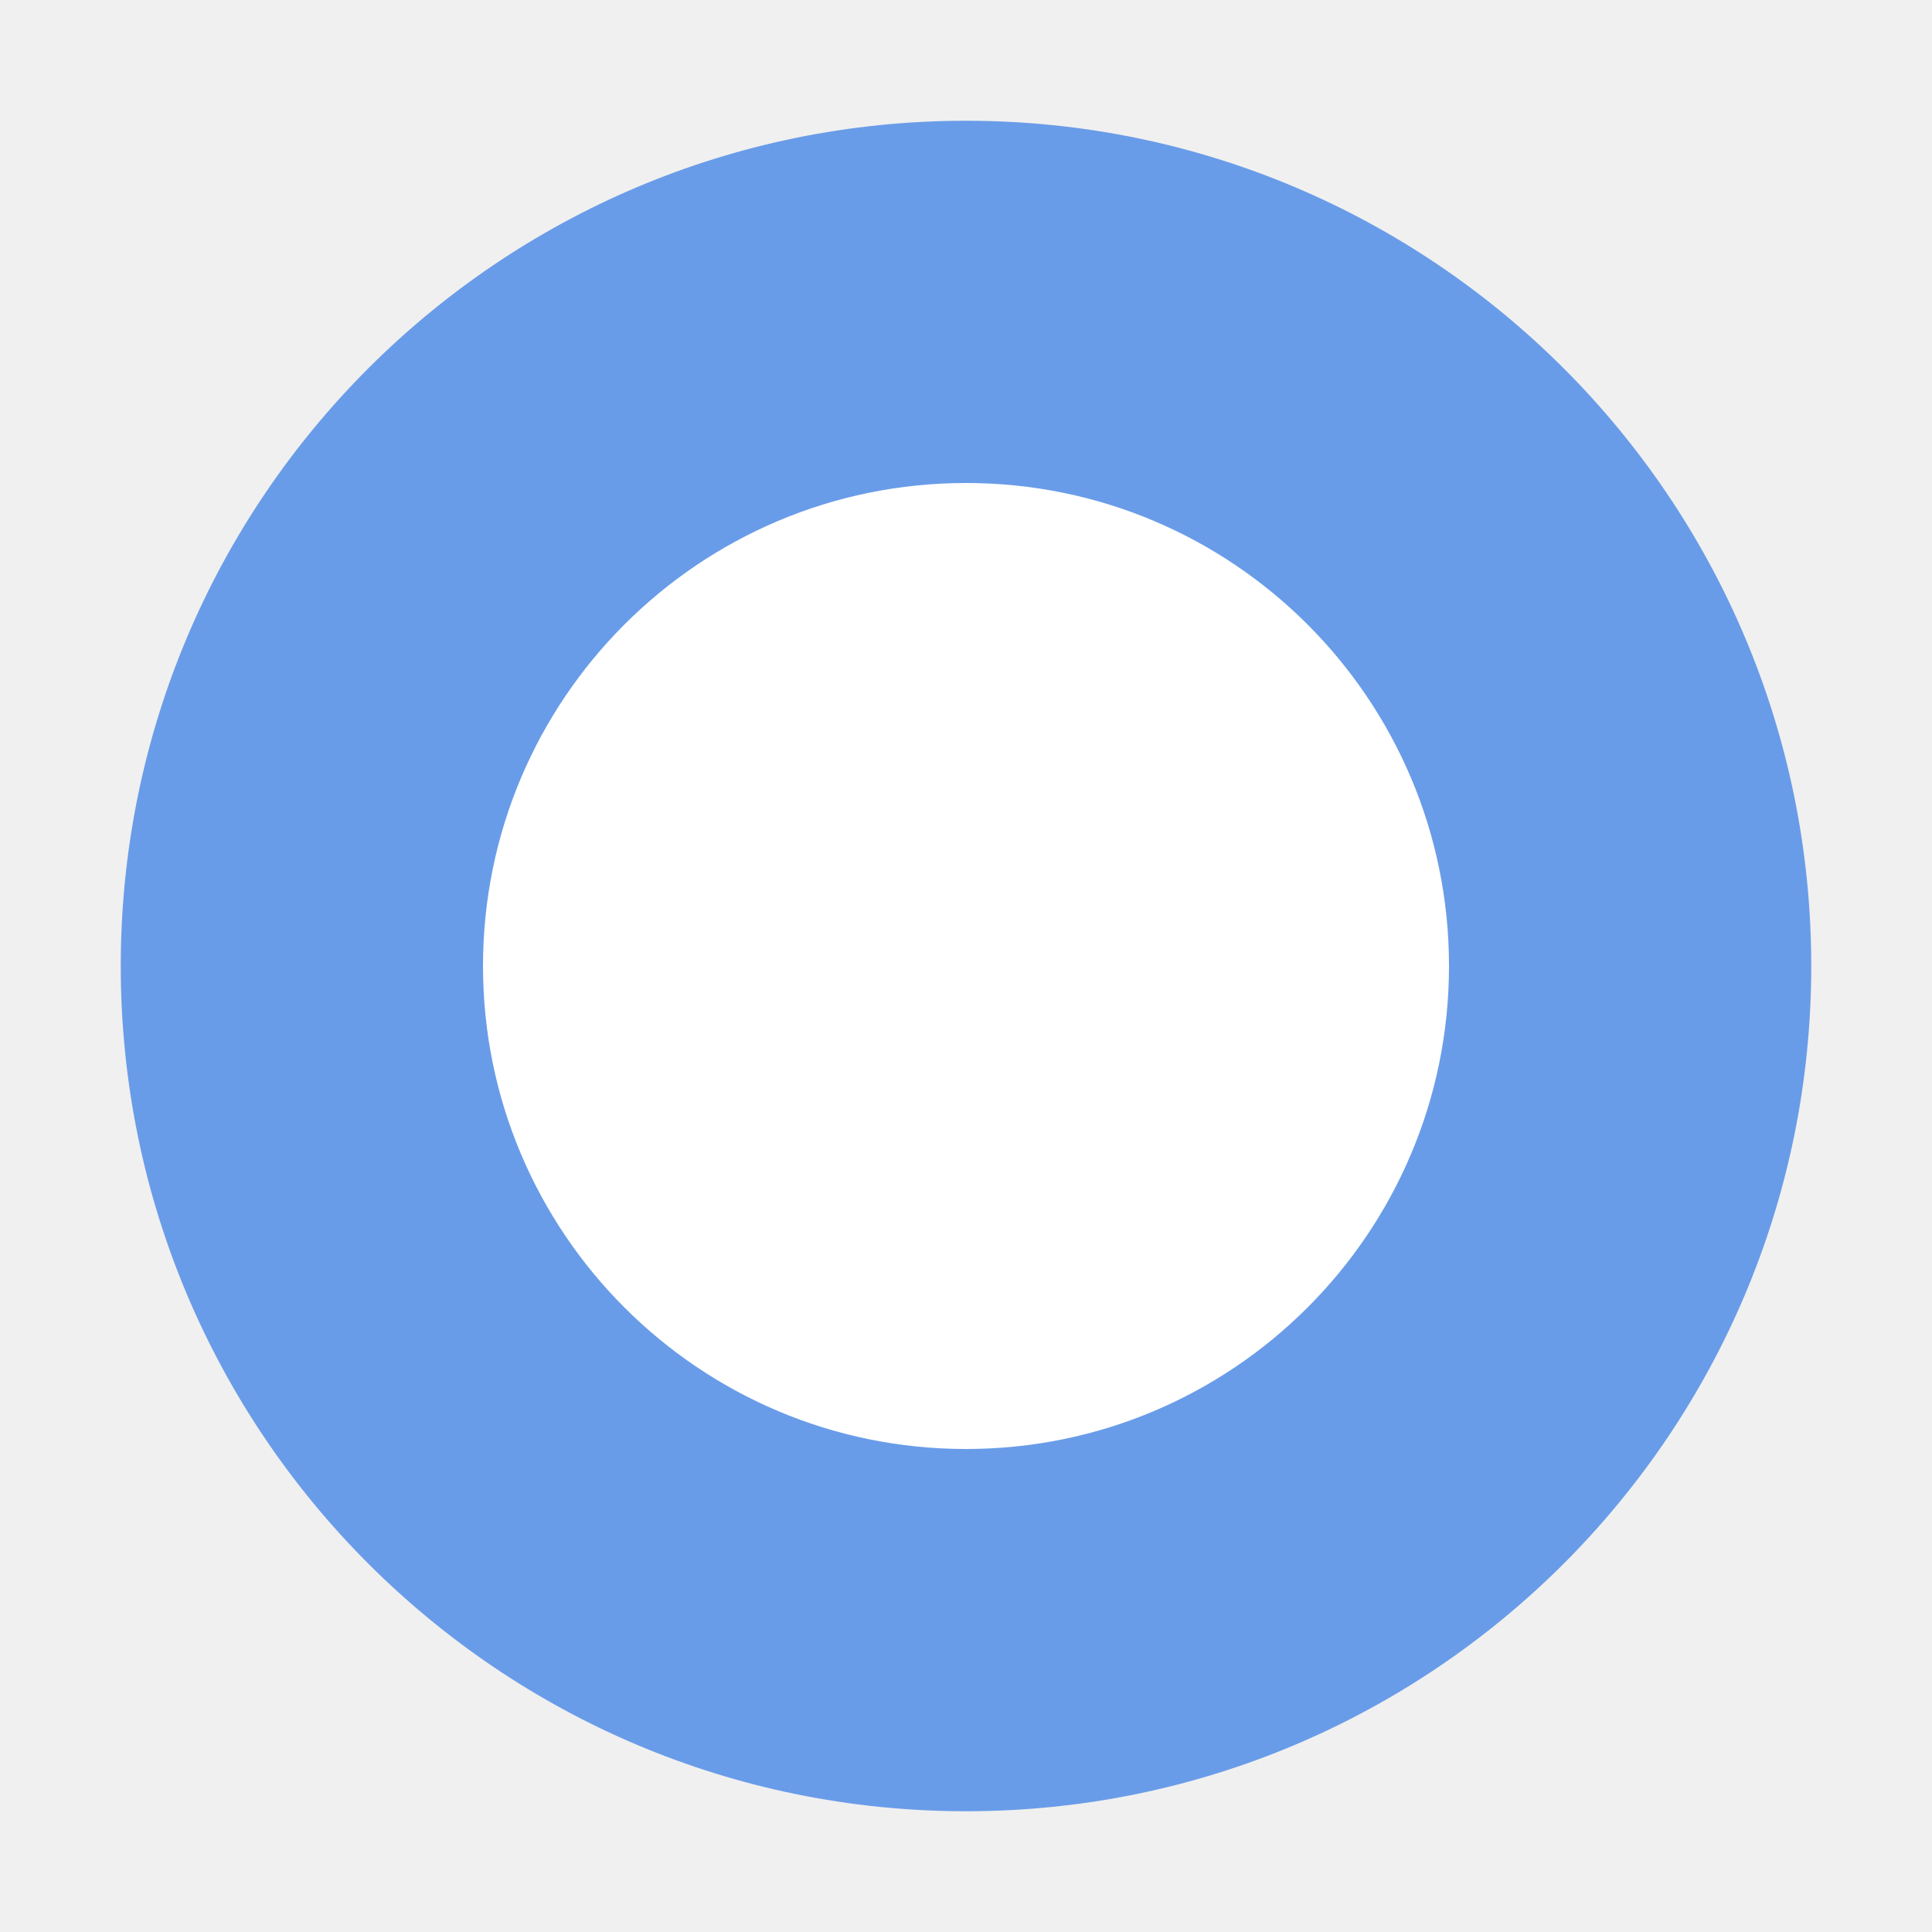
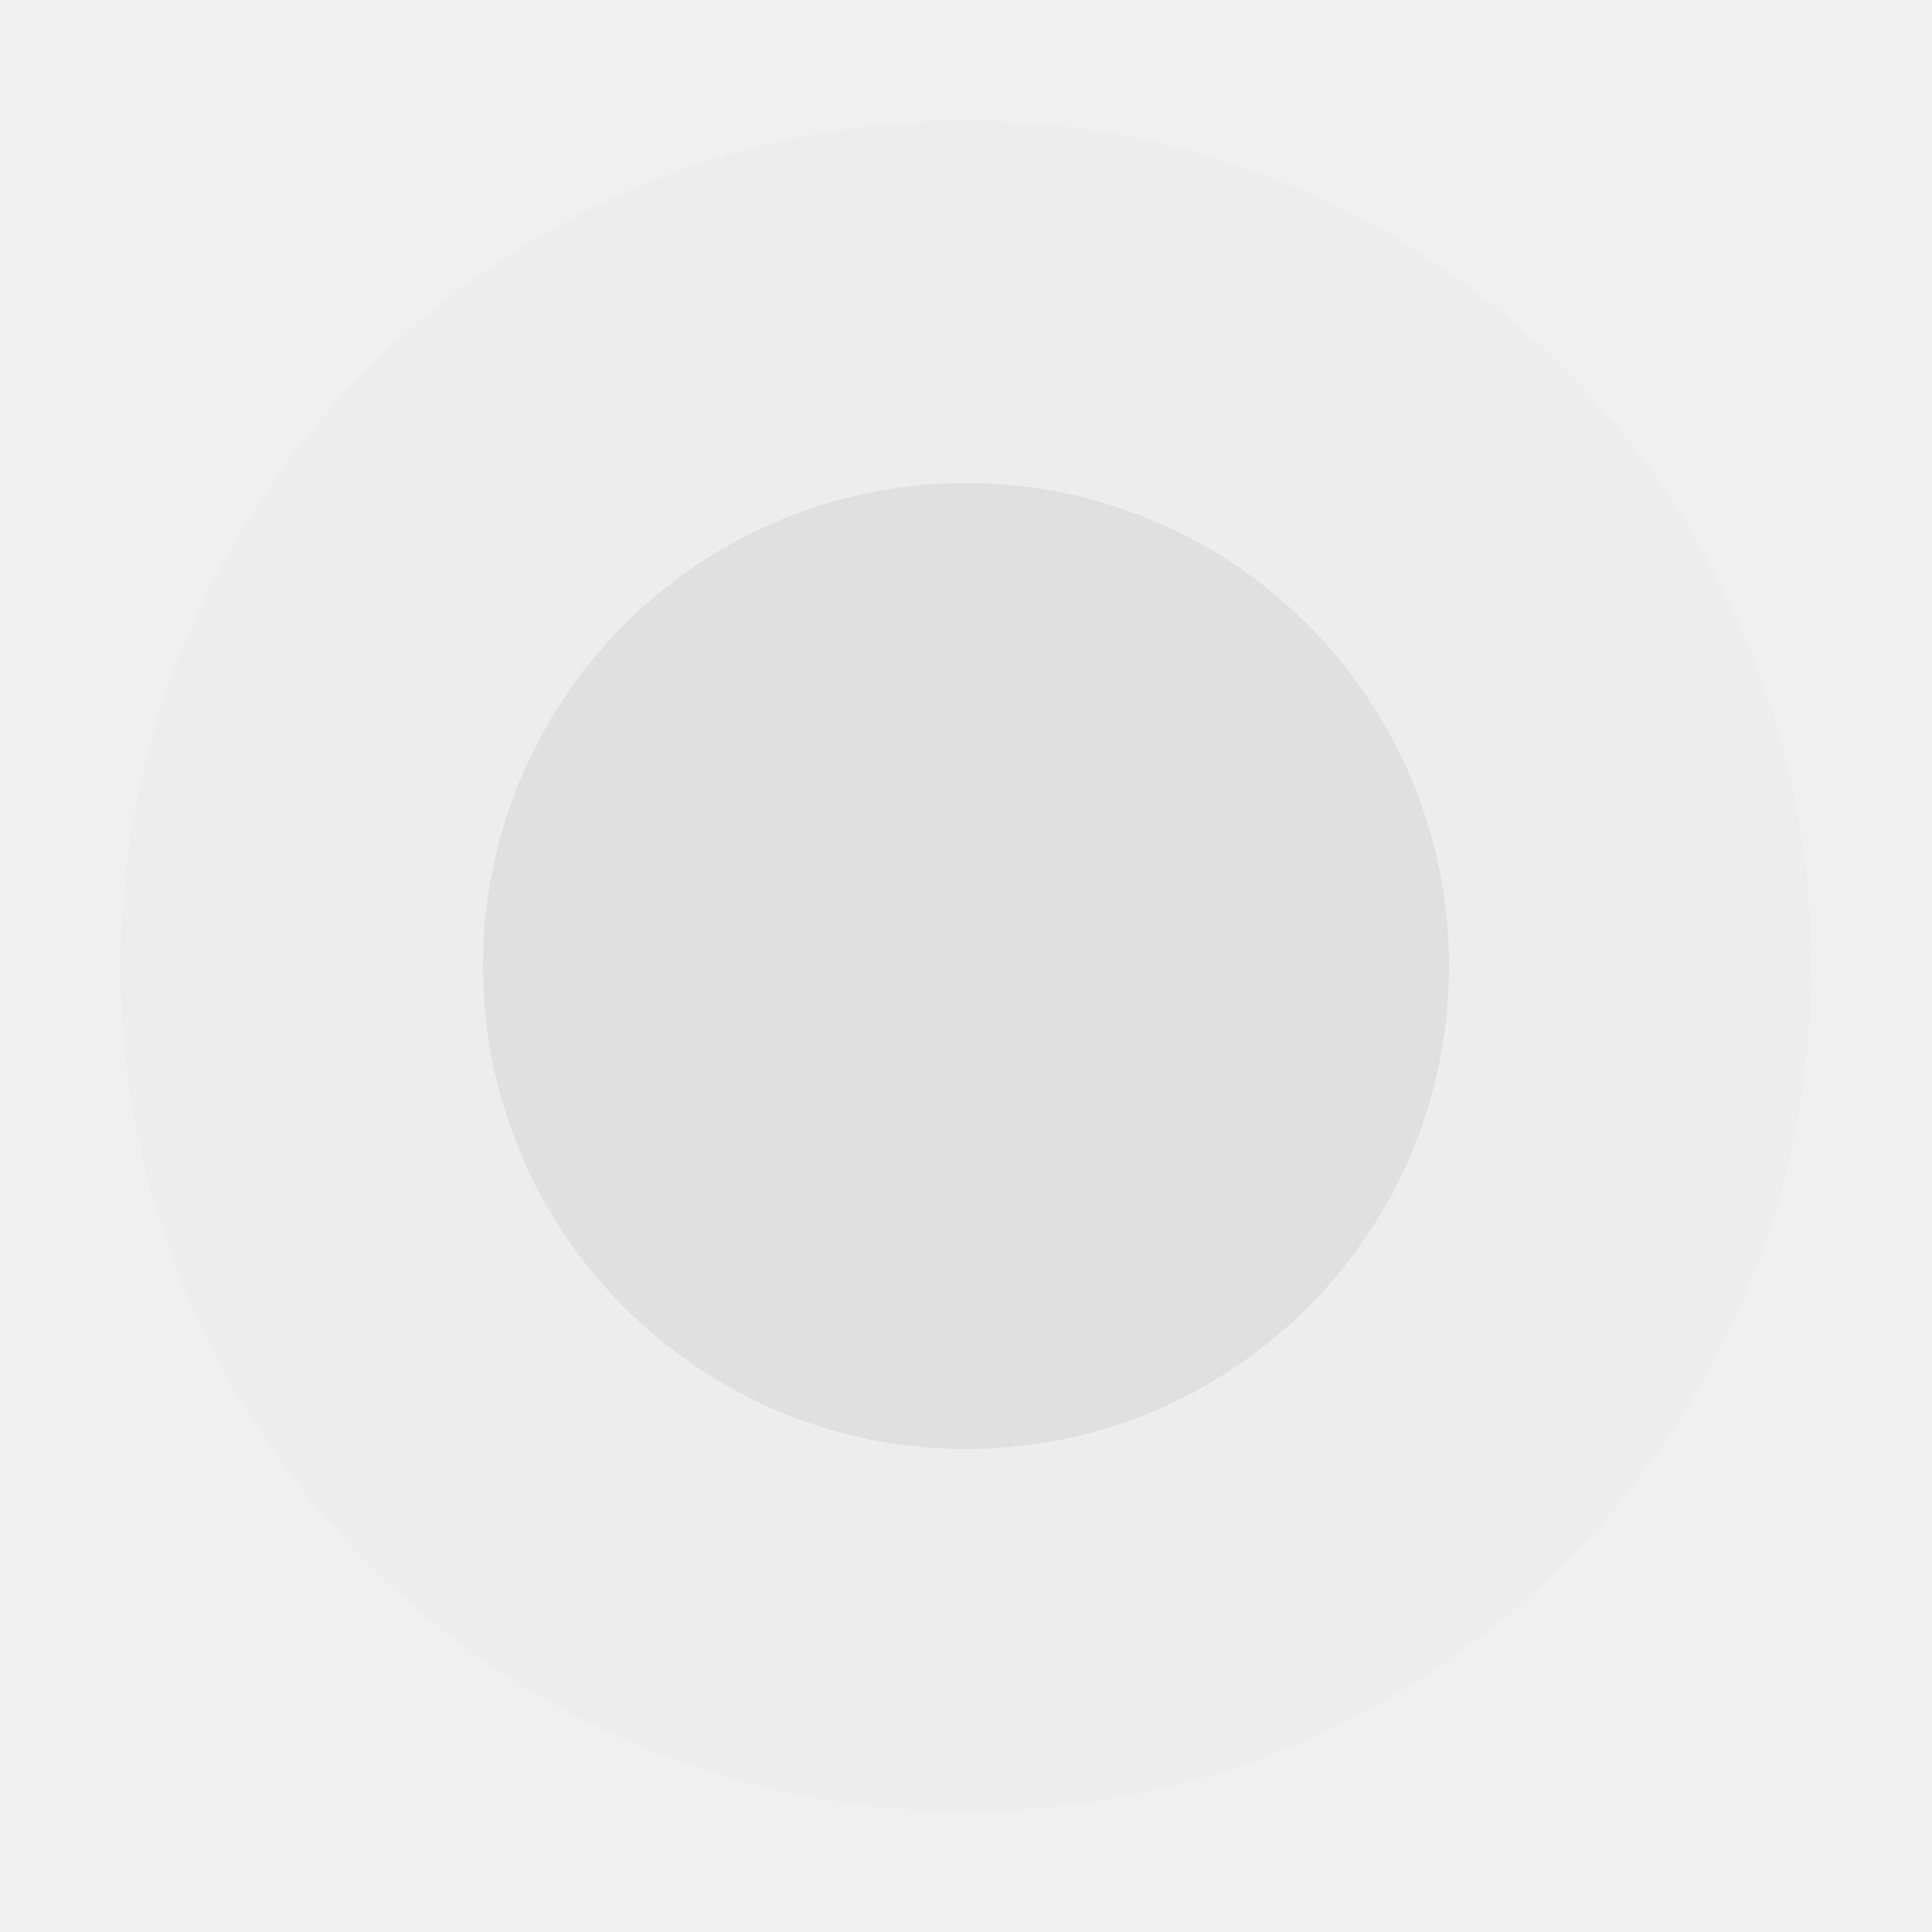
<svg xmlns="http://www.w3.org/2000/svg" height="16" viewBox="0 0 16 16" width="16">
-   <path d="m15 8a7 7 0 0 1 -7 7 7 7 0 0 1 -7-7 7 7 0 0 1 7-7 7 7 0 0 1 7 7" fill="#699ce8" stroke-width="2.333" />
-   <path d="m12 8a4 4 0 0 1 -4 4 4 4 0 0 1 -4-4 4 4 0 0 1 4-4 4 4 0 0 1 4 4" fill="#fff" stroke-width="1.333" />
+   <g fill="#e0e0e0">
+     <path d="m15 8a7 7 0 0 1 -7 7 7 7 0 0 1 -7-7 7 7 0 0 1 7-7 7 7 0 0 1 7 7" fill-opacity=".188" stroke-width="2.333" />
+     <path d="m12 8a4 4 0 0 1 -4 4 4 4 0 0 1 -4-4 4 4 0 0 1 4-4 4 4 0 0 1 4 4" stroke-width="1.333" />
+   </g>
</svg>
